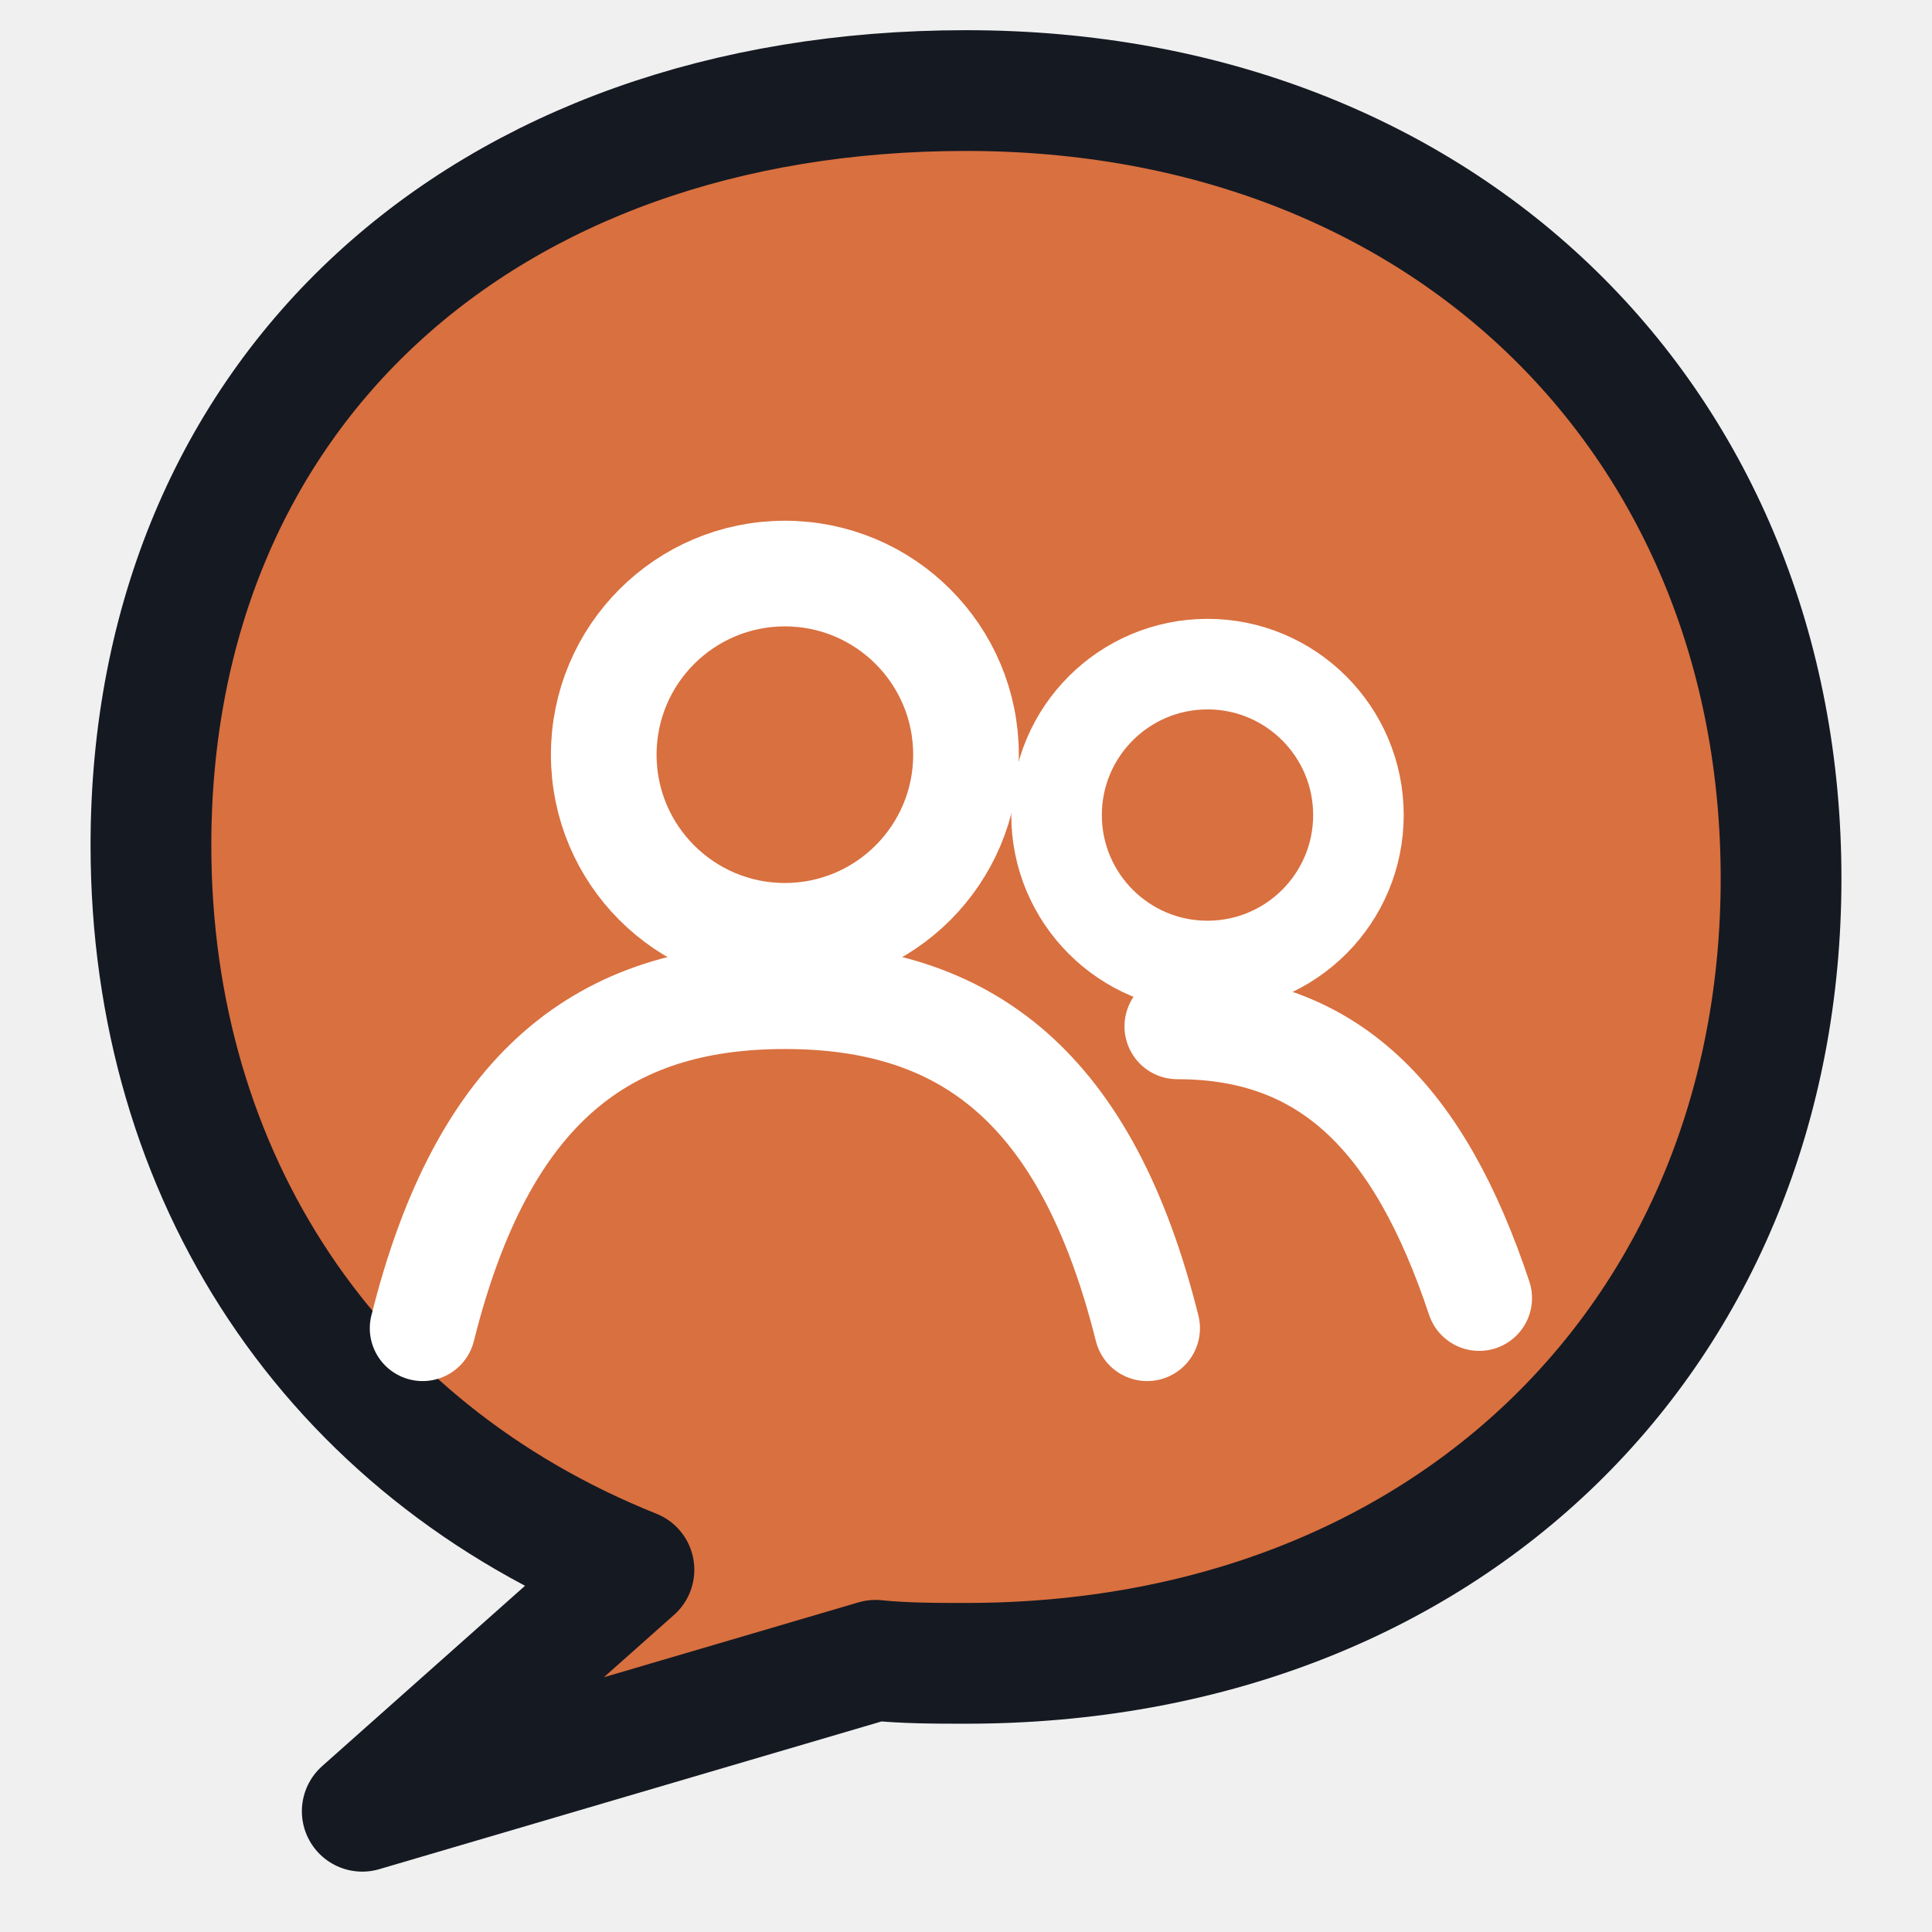
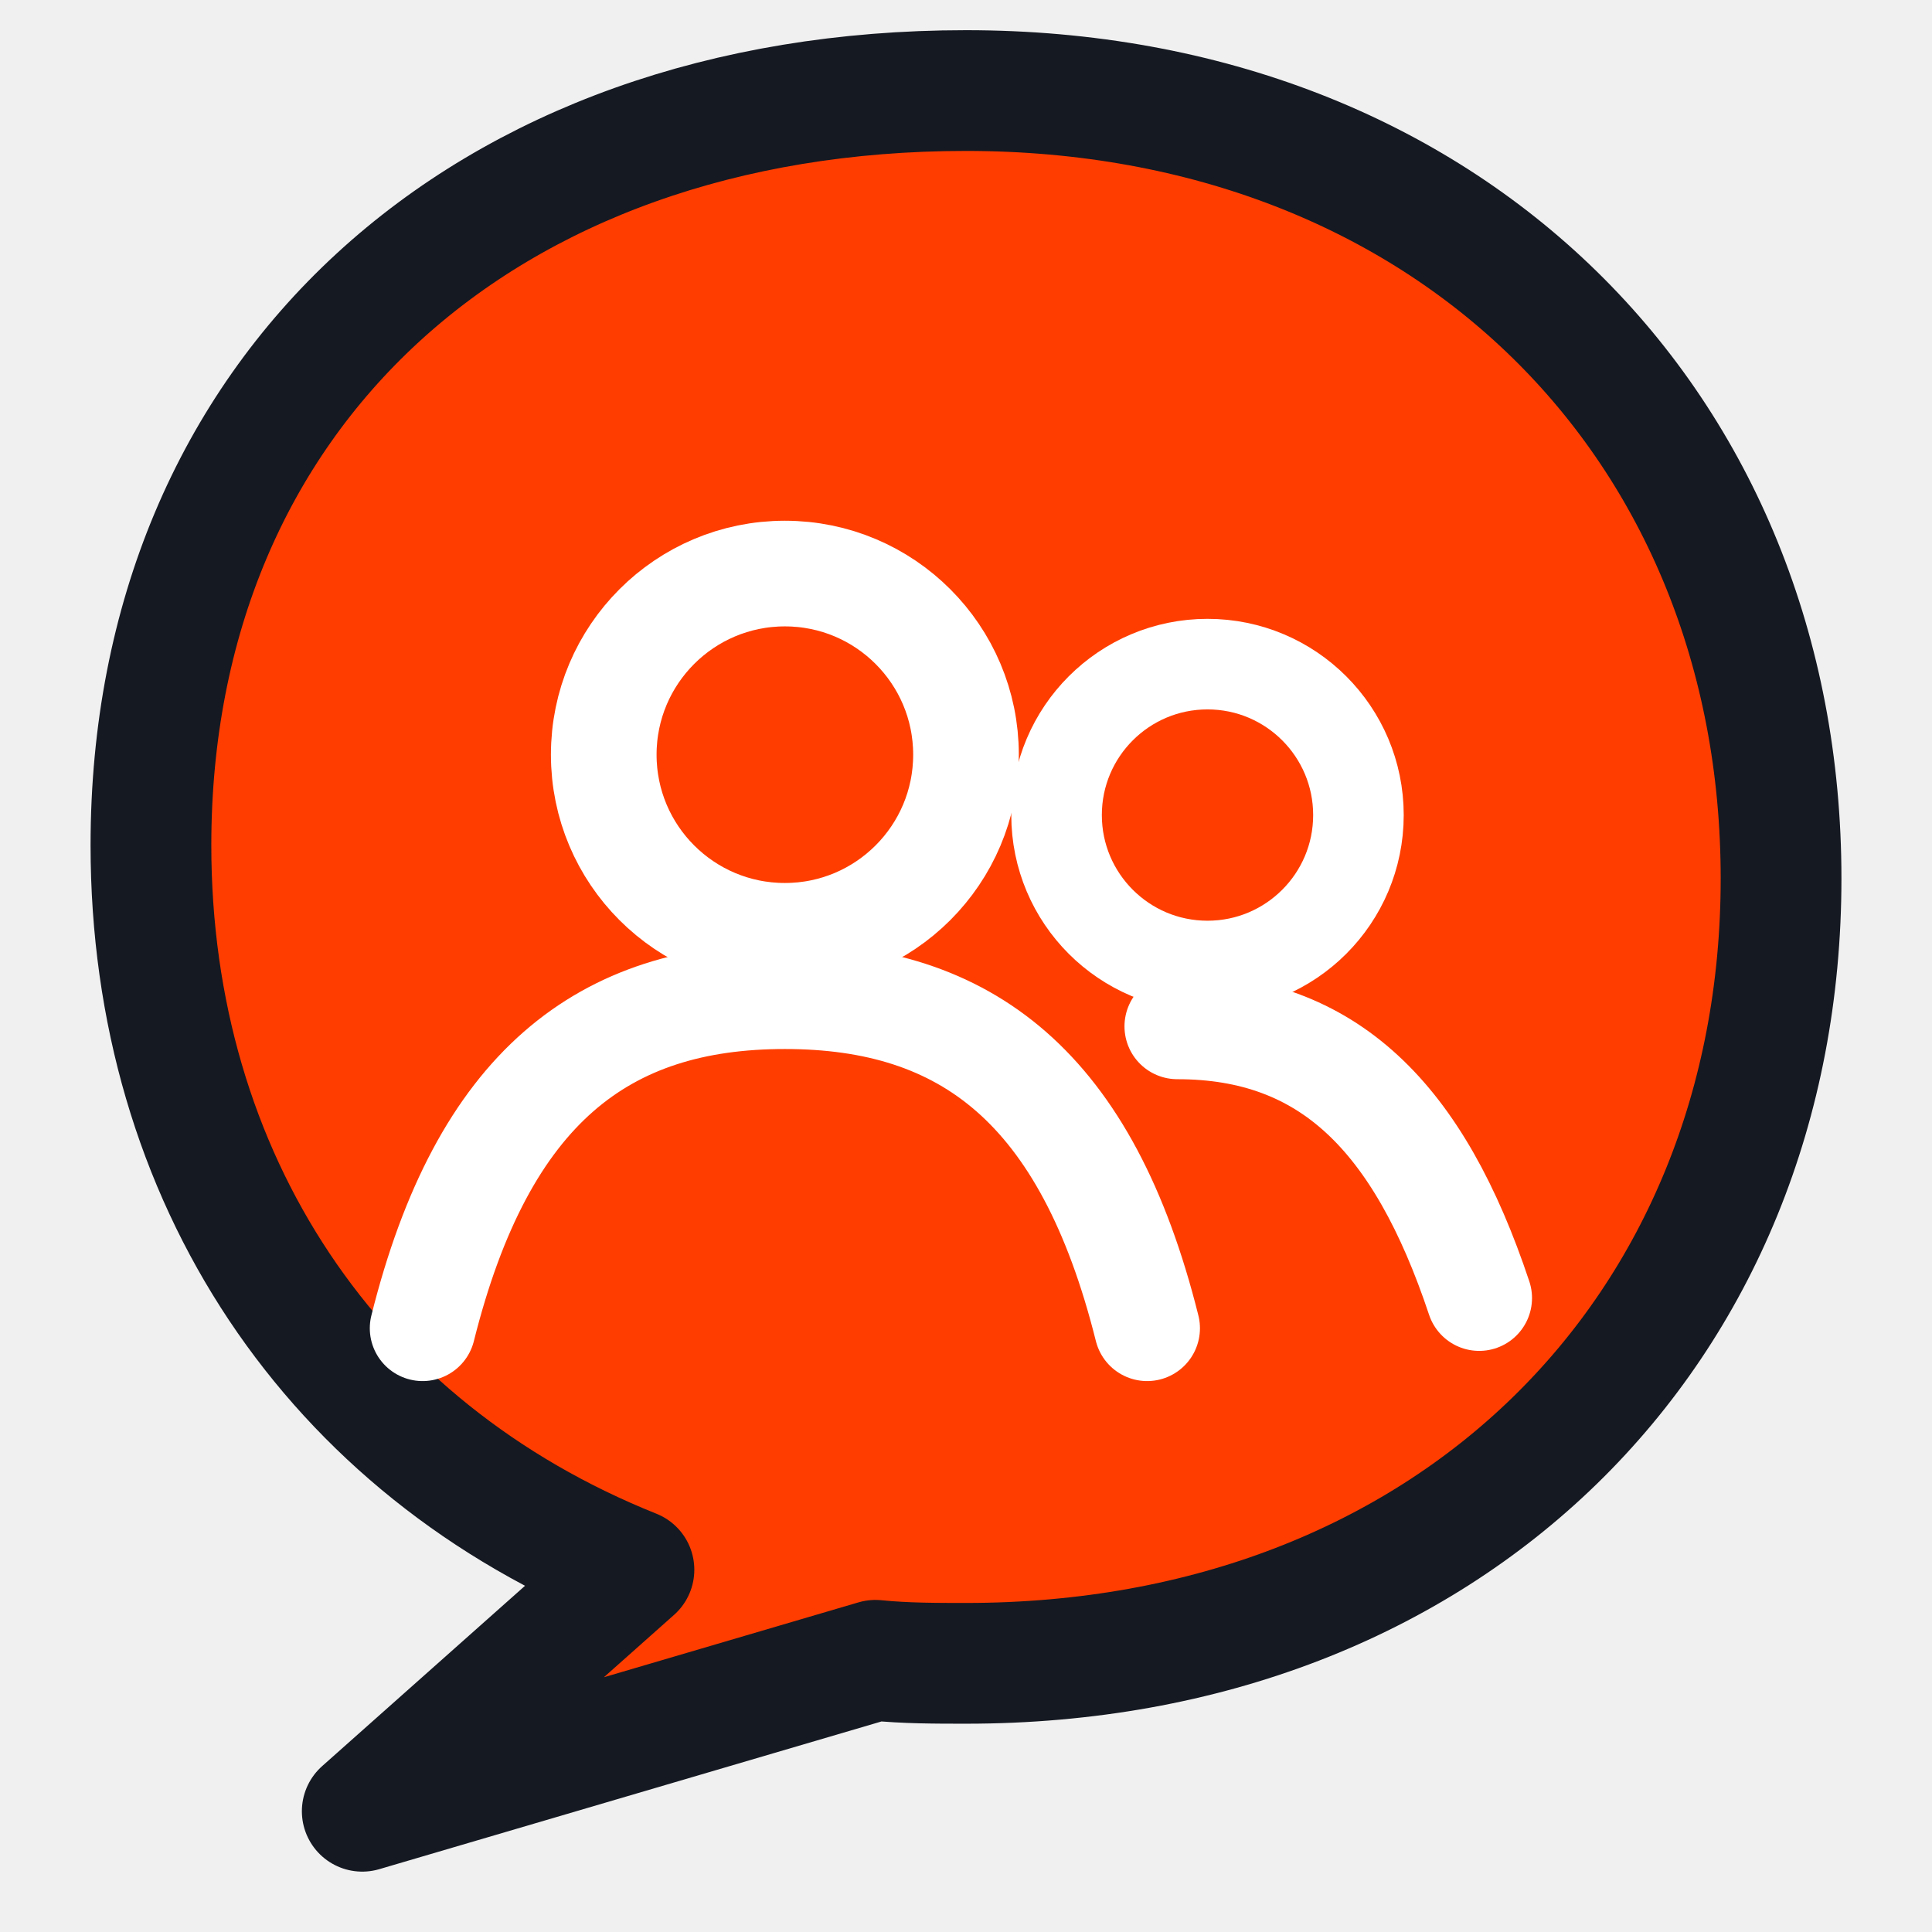
<svg xmlns="http://www.w3.org/2000/svg" viewBox="0 0 64 64">
-   <path d="M32 3C16 3 5 13 5 28c0 11 6 20 16 24l-9 8 17-5c1 .1 2 .1 3 .1 16 0 27-11 27-26S48 3 32 3Z" fill="#D9703F" stroke="#151922" stroke-width="4" stroke-linejoin="round" />
+   <path d="M32 3C16 3 5 13 5 28c0 11 6 20 16 24l-9 8 17-5c1 .1 2 .1 3 .1 16 0 27-11 27-26S48 3 32 3Z" fill="#FF3D00" stroke="#151922" stroke-width="4" stroke-linejoin="round" />
  <circle cx="26" cy="25" r="6" fill="none" stroke="#fff" stroke-width="3.5" />
  <circle cx="40" cy="27" r="5" fill="none" stroke="#fff" stroke-width="3" />
  <path d="M14 44c2-8 6-11 12-11s10 3 12 11m1-10c5 0 8 3 10 9" fill="none" stroke="#fff" stroke-width="3.5" stroke-linecap="round" />
</svg>
